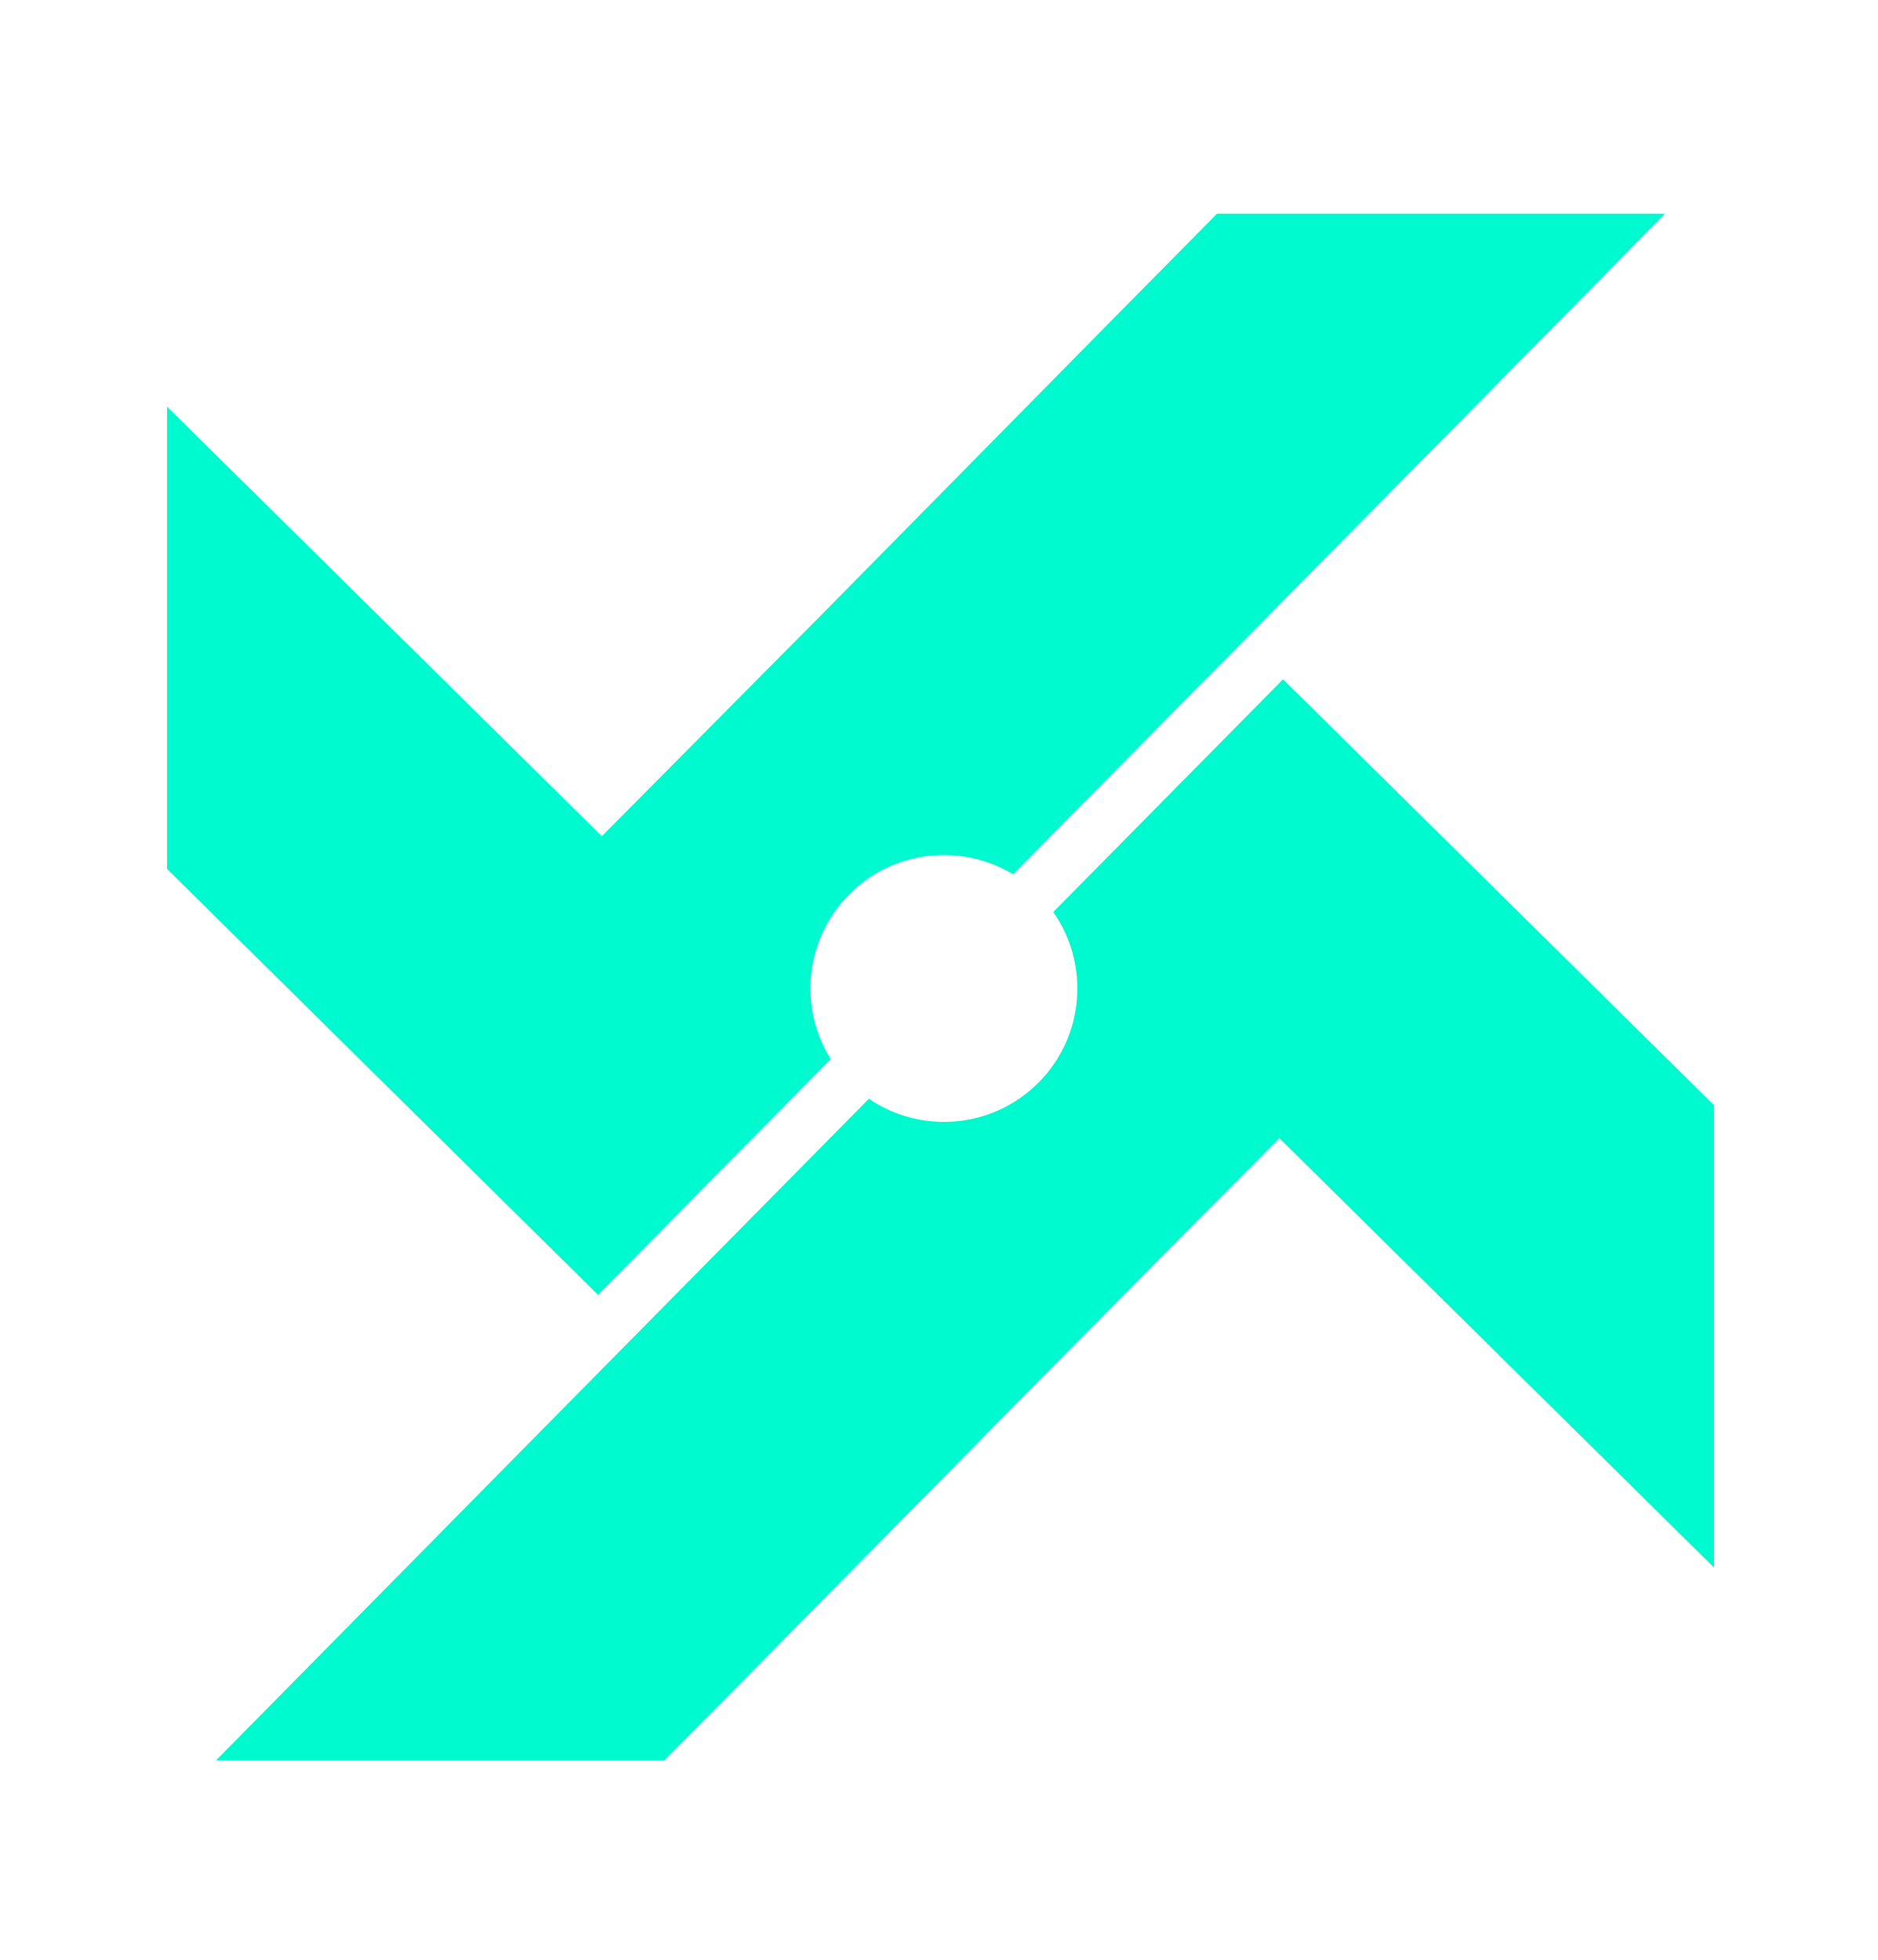
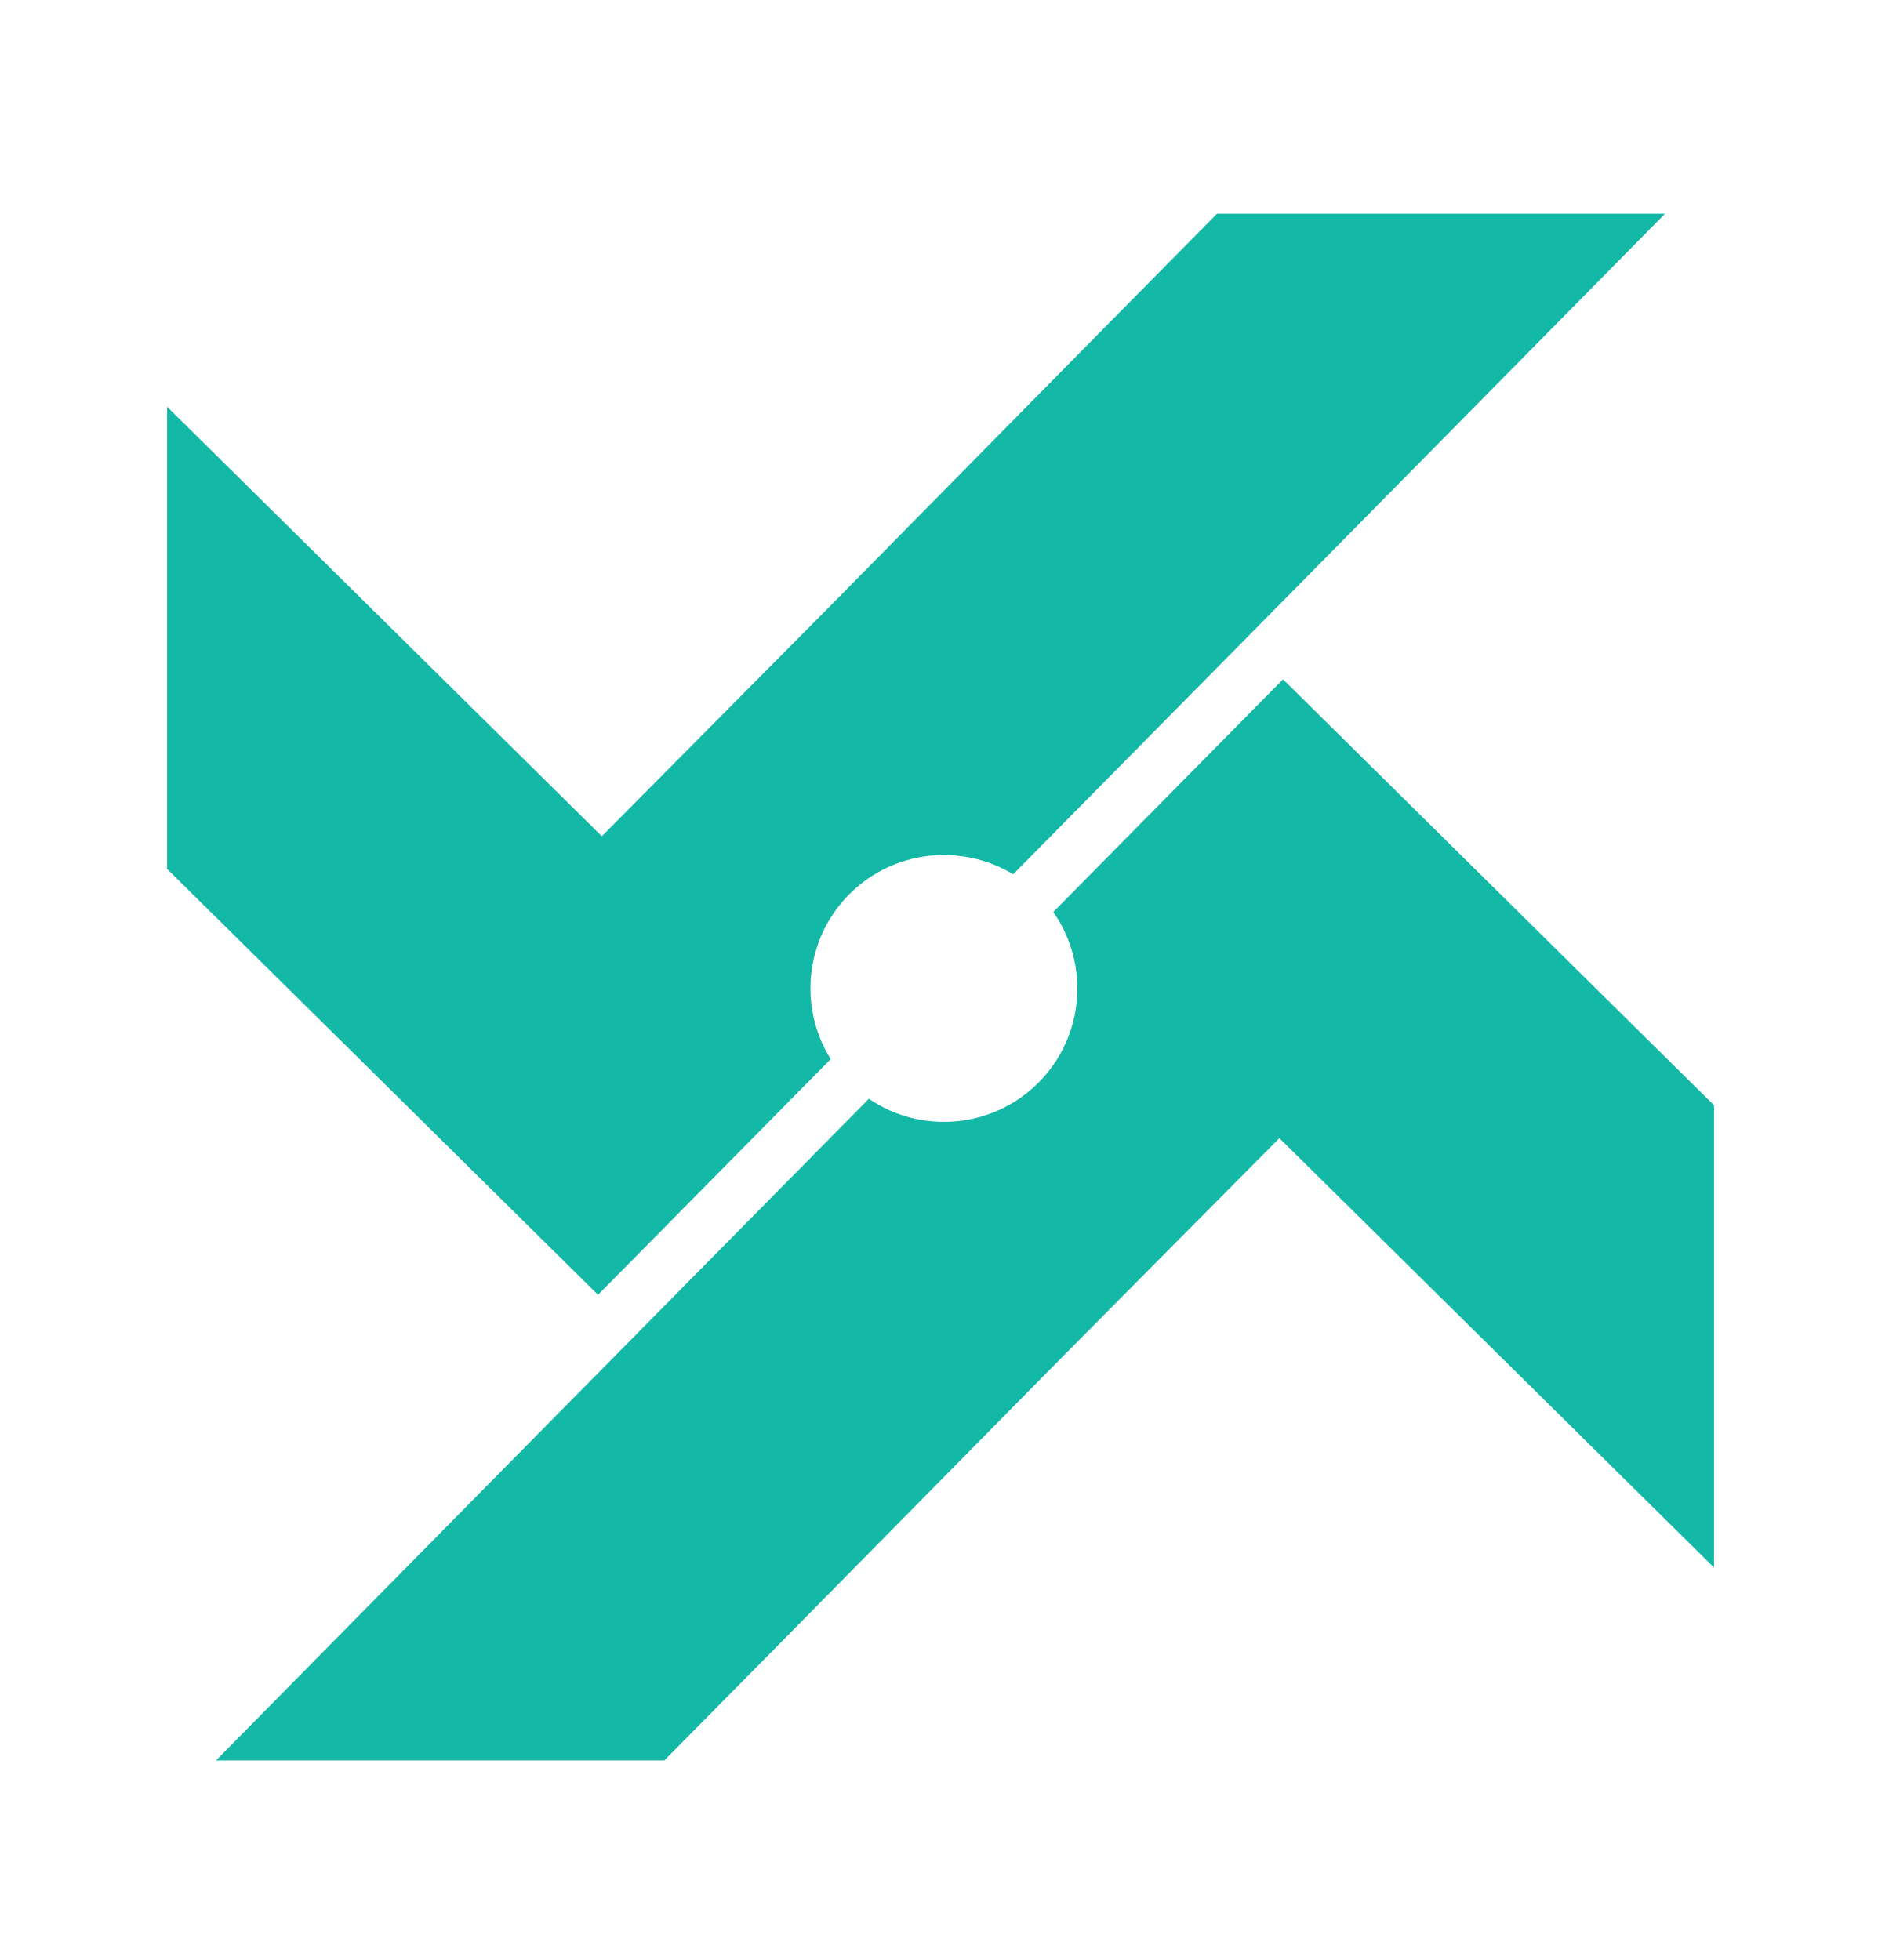
<svg xmlns="http://www.w3.org/2000/svg" id="Layer_1" data-name="Layer 1" viewBox="0 0 202.67 211.56">
  <defs>
    <style>
      .cls-1 {
-         fill: #00fad0;
+         fill: #14b8a6;
      }
    </style>
  </defs>
  <path class="cls-1" d="M138.45,73.34l-24.78,25.1c3.92,5.59,3.41,13.35-1.56,18.38-4.96,5.02-12.71,5.63-18.34,1.78l-35.17,35.63-35.29,35.79h48.38l11.43-11.57,30.73-31.18,24.22-24.42,46.91,46.35v-49.9l-46.51-45.97ZM131.32,23.09l-11.43,11.57-30.72,31.18-24.22,24.42L18.03,43.9v49.89l46.51,45.97,25.11-25.44c-3.47-5.54-2.81-12.91,1.97-17.76,4.78-4.83,12.14-5.57,17.72-2.19l35.05-35.51,35.3-35.79h-48.38Z" />
</svg>
